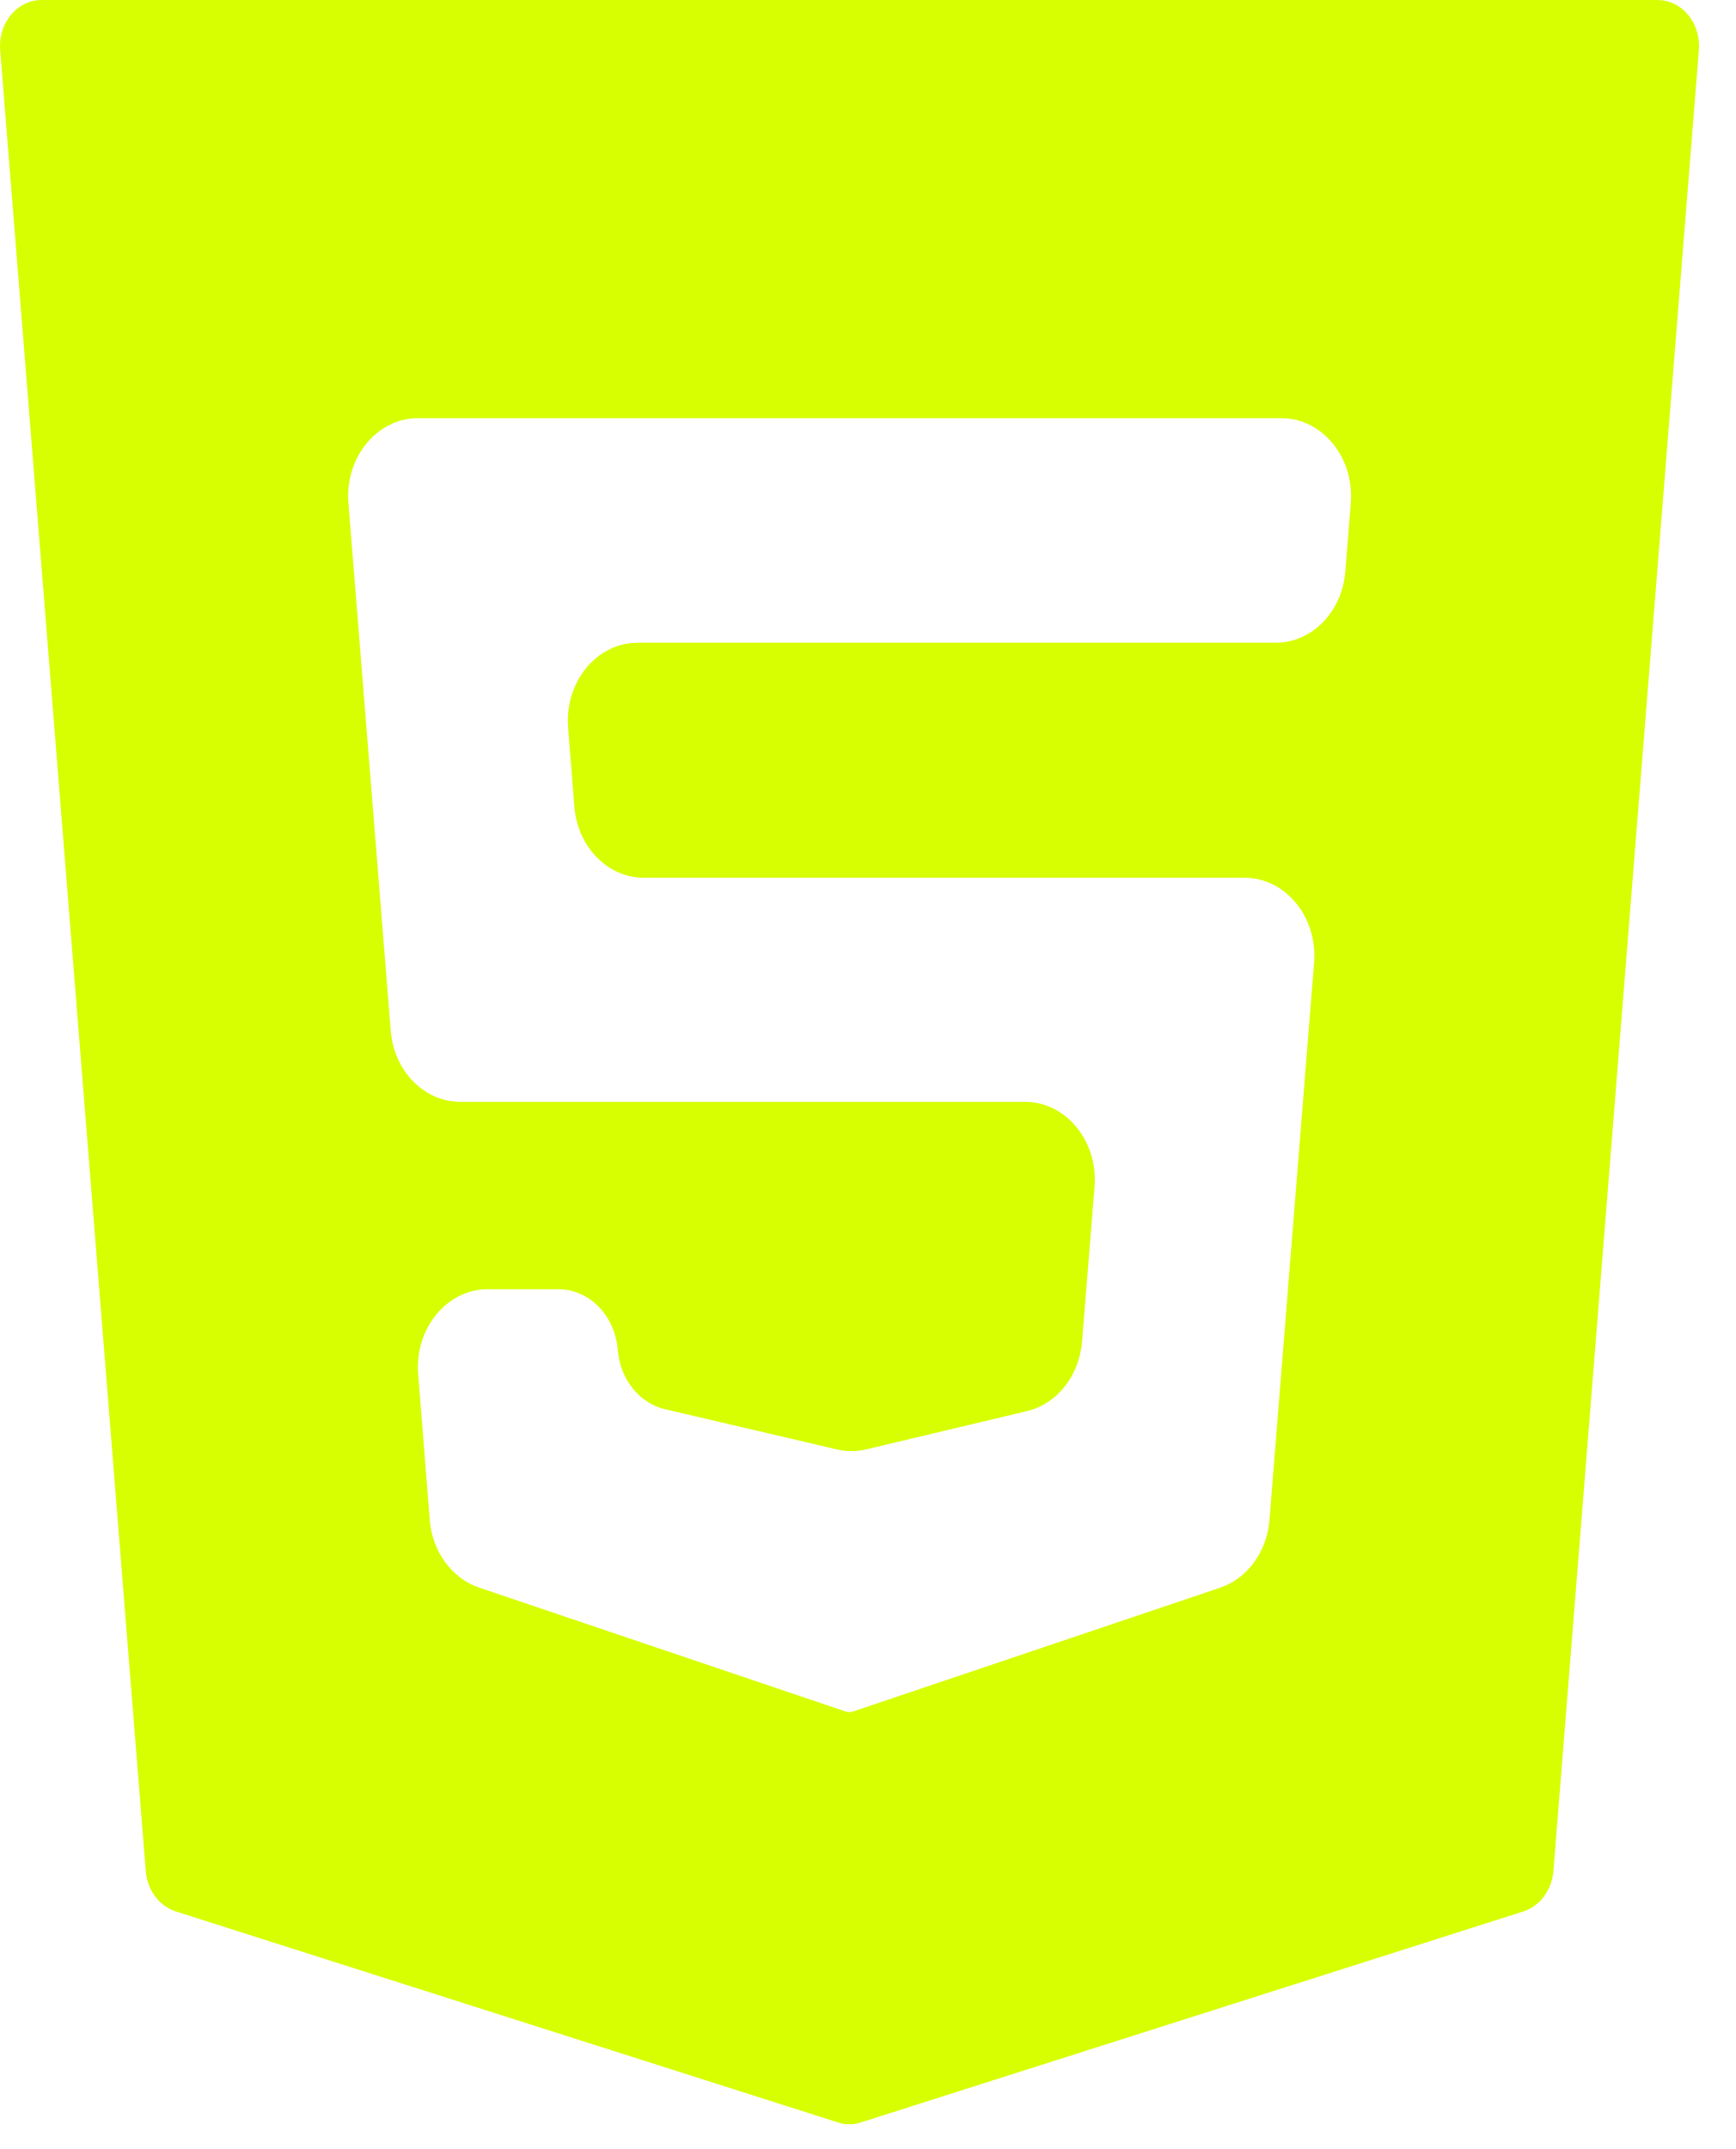
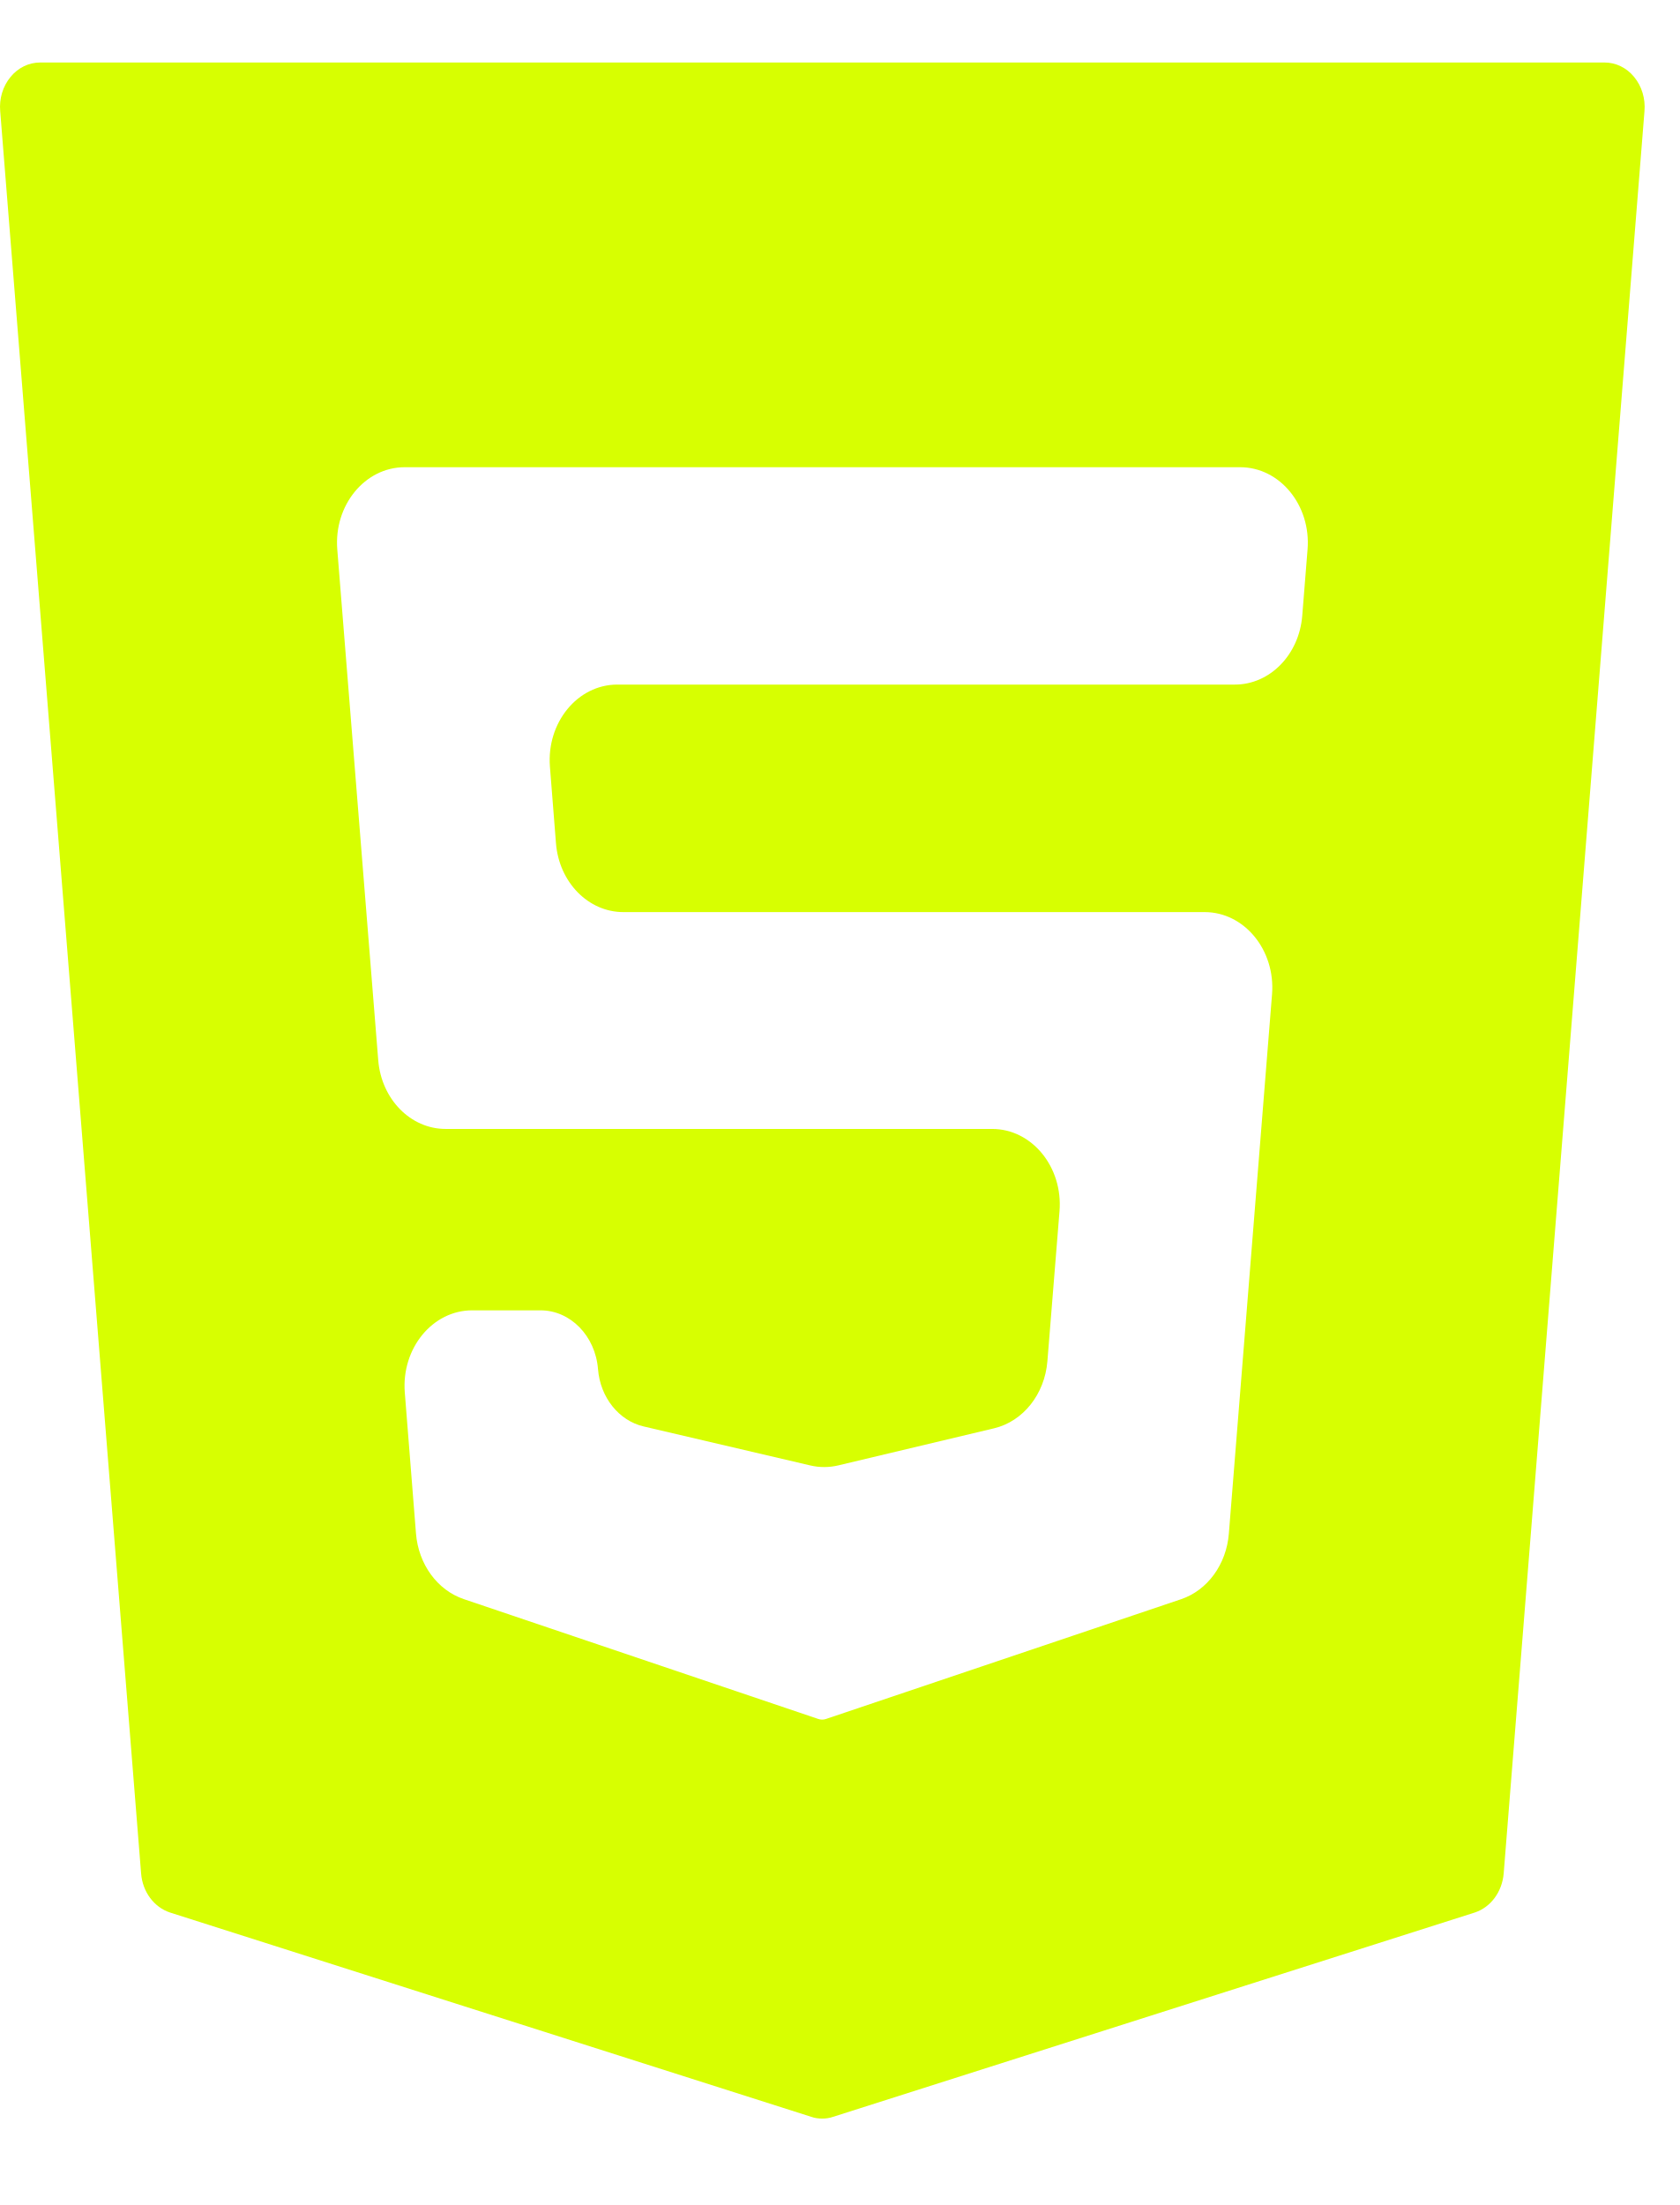
- <svg xmlns="http://www.w3.org/2000/svg" width="42" height="52" viewBox="0 0 42 52" fill="none">
+ <svg xmlns="http://www.w3.org/2000/svg" width="32" height="42" viewBox="0 0 42 52" fill="none">
  <path d="M40.859 0.362C40.671 0.131 40.401 0 40.12 0H1.002C0.72 0 0.451 0.131 0.263 0.362C0.071 0.594 -0.023 0.904 0.005 1.218L3.528 45.273C3.564 45.736 3.853 46.12 4.252 46.251L20.283 51.358C20.369 51.389 20.463 51.402 20.557 51.402C20.651 51.402 20.741 51.389 20.831 51.358L36.873 46.251C37.272 46.12 37.558 45.736 37.597 45.273L41.117 1.218C41.144 0.904 41.05 0.594 40.859 0.362ZM32.56 13.832C32.482 14.806 31.751 15.552 30.876 15.552H15.434C14.442 15.552 13.663 16.502 13.75 17.606L13.901 19.518C13.978 20.493 14.709 21.24 15.586 21.24H30.12C31.113 21.24 31.893 22.191 31.805 23.295L30.725 36.779C30.664 37.547 30.191 38.195 29.53 38.418L20.651 41.412C20.587 41.434 20.519 41.433 20.455 41.41L11.595 38.415C10.934 38.191 10.462 37.542 10.401 36.775L10.121 33.251C10.034 32.147 10.813 31.196 11.806 31.196H13.514C14.262 31.196 14.886 31.834 14.952 32.665C15.008 33.372 15.472 33.954 16.094 34.099L20.262 35.074C20.492 35.128 20.731 35.127 20.961 35.072L24.856 34.145C25.581 33.972 26.121 33.293 26.188 32.469L26.491 28.719C26.581 27.614 25.801 26.661 24.807 26.661H11.141C10.265 26.661 9.535 25.915 9.457 24.942L8.433 12.174C8.345 11.069 9.124 10.118 10.118 10.118H31.008C32.001 10.118 32.781 11.069 32.693 12.173L32.56 13.832Z" fill="#D7FF01" />
</svg>
